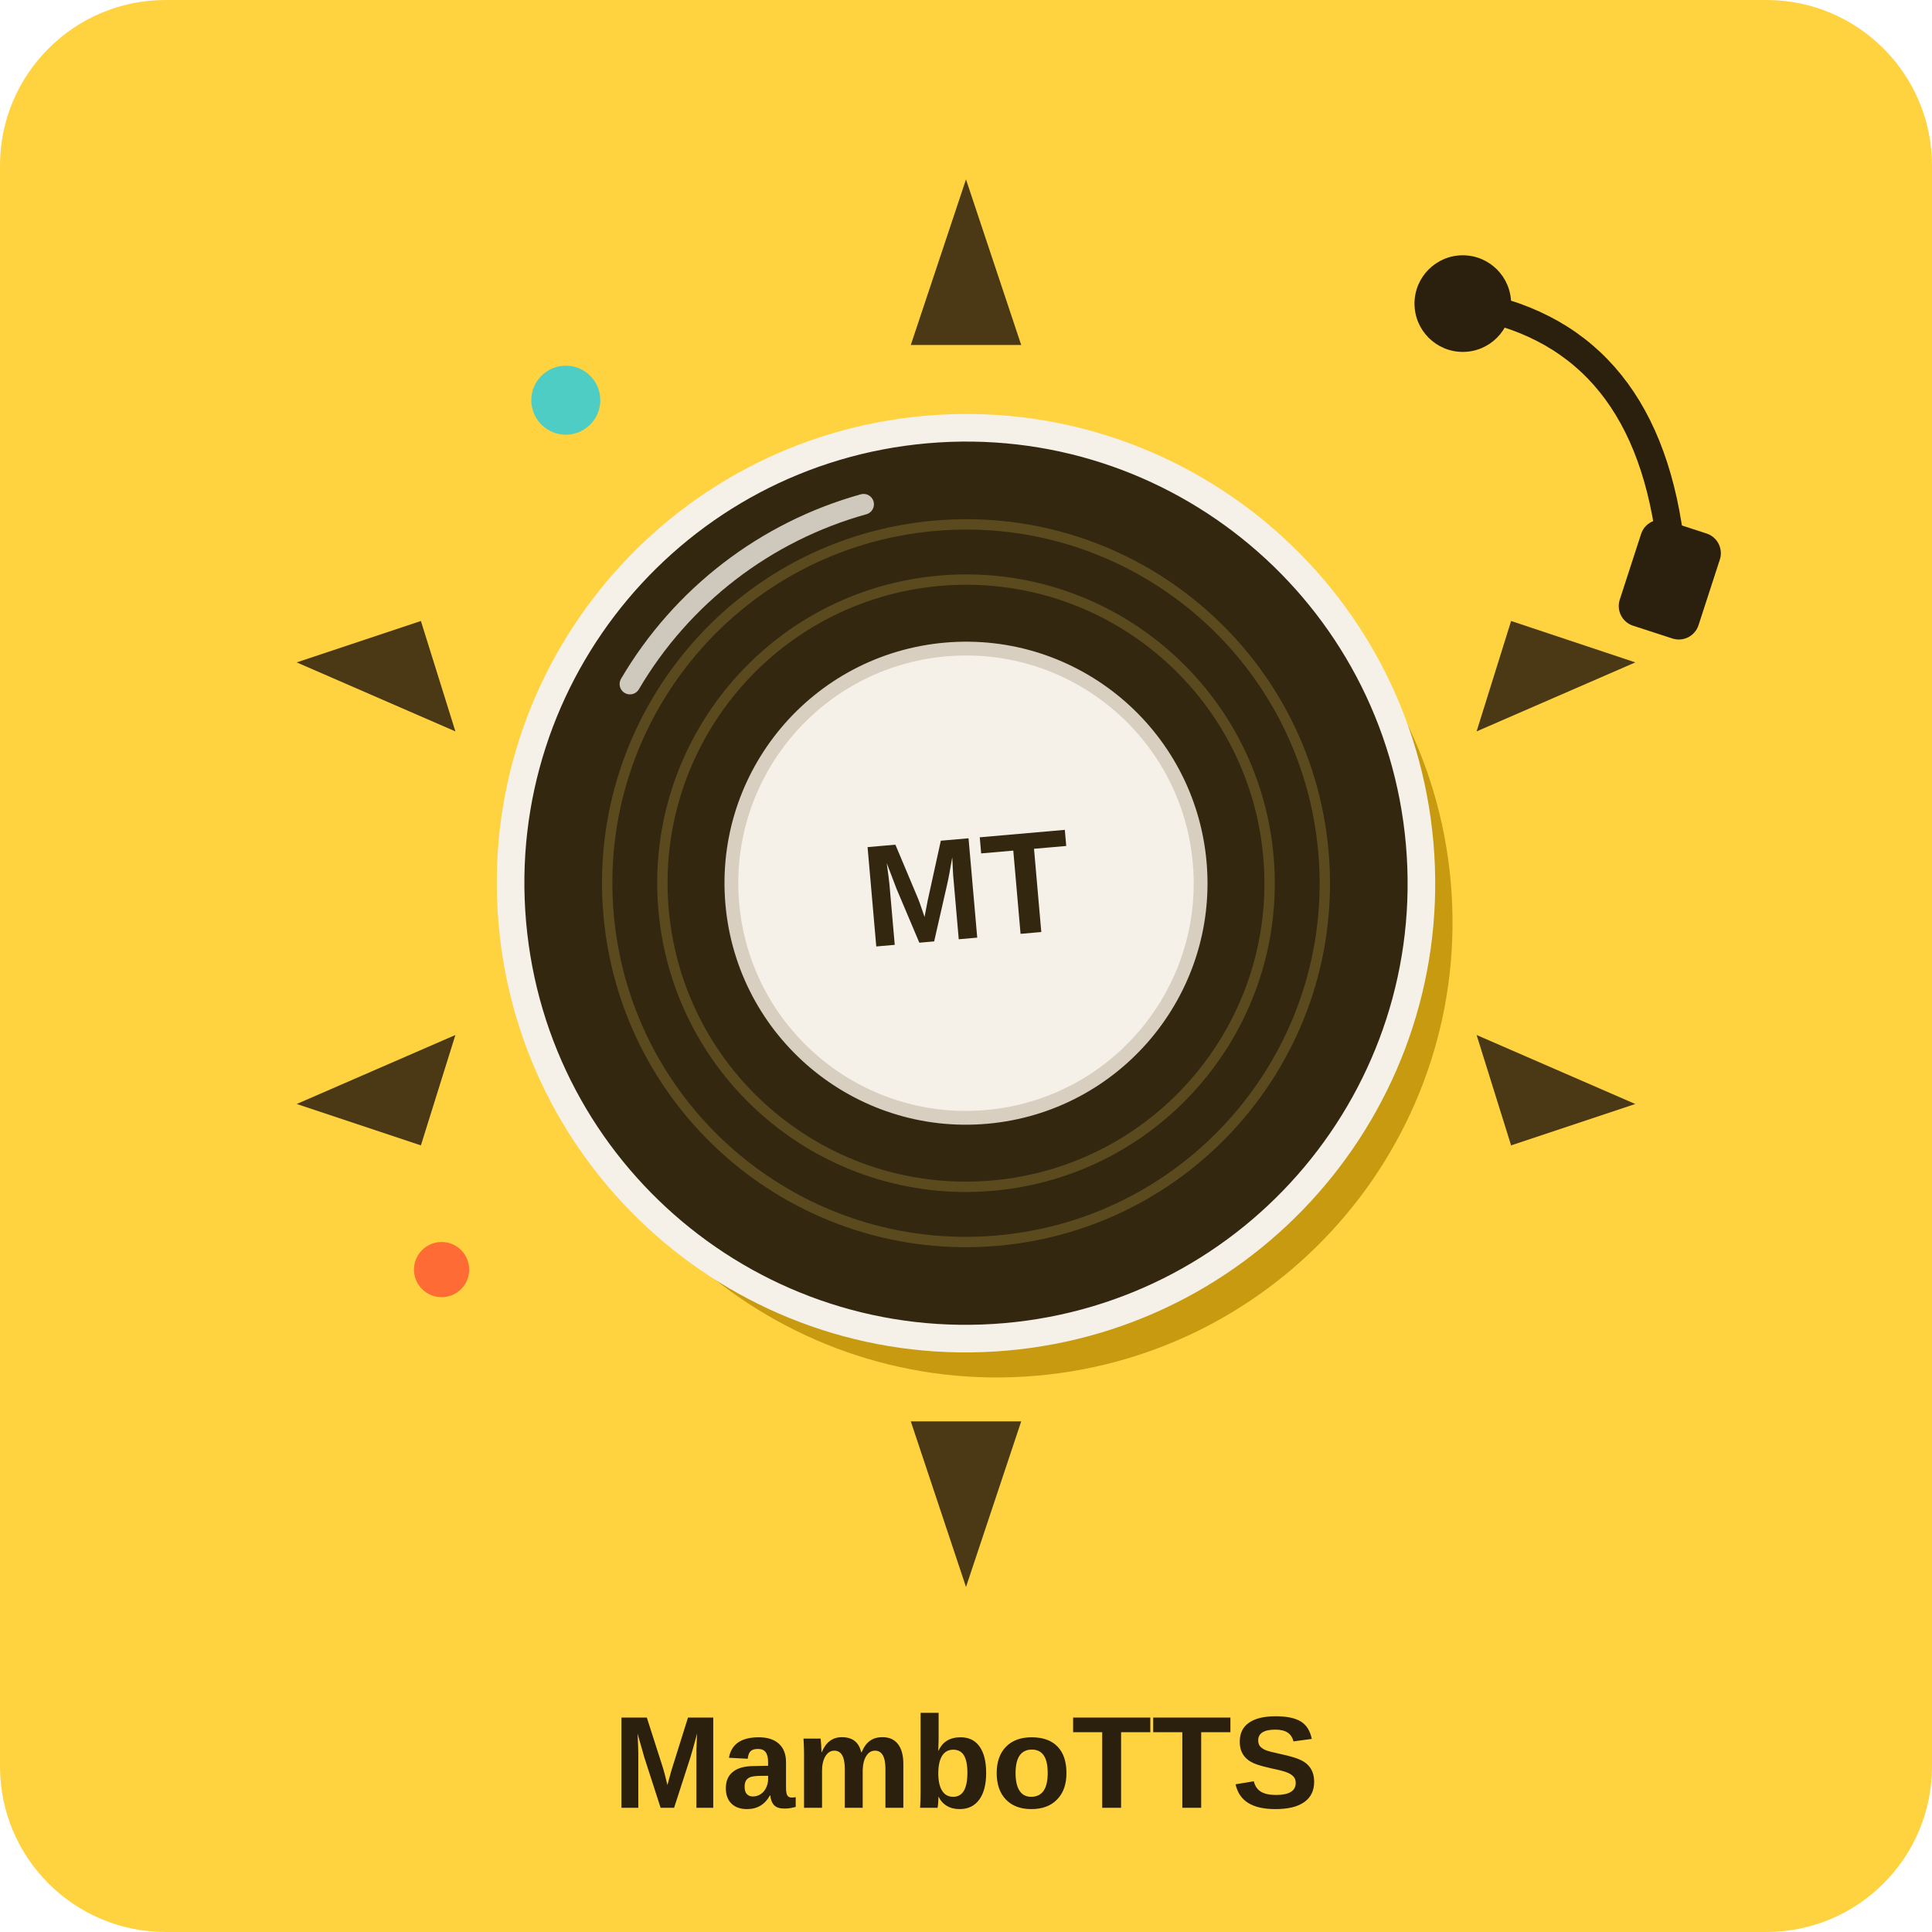
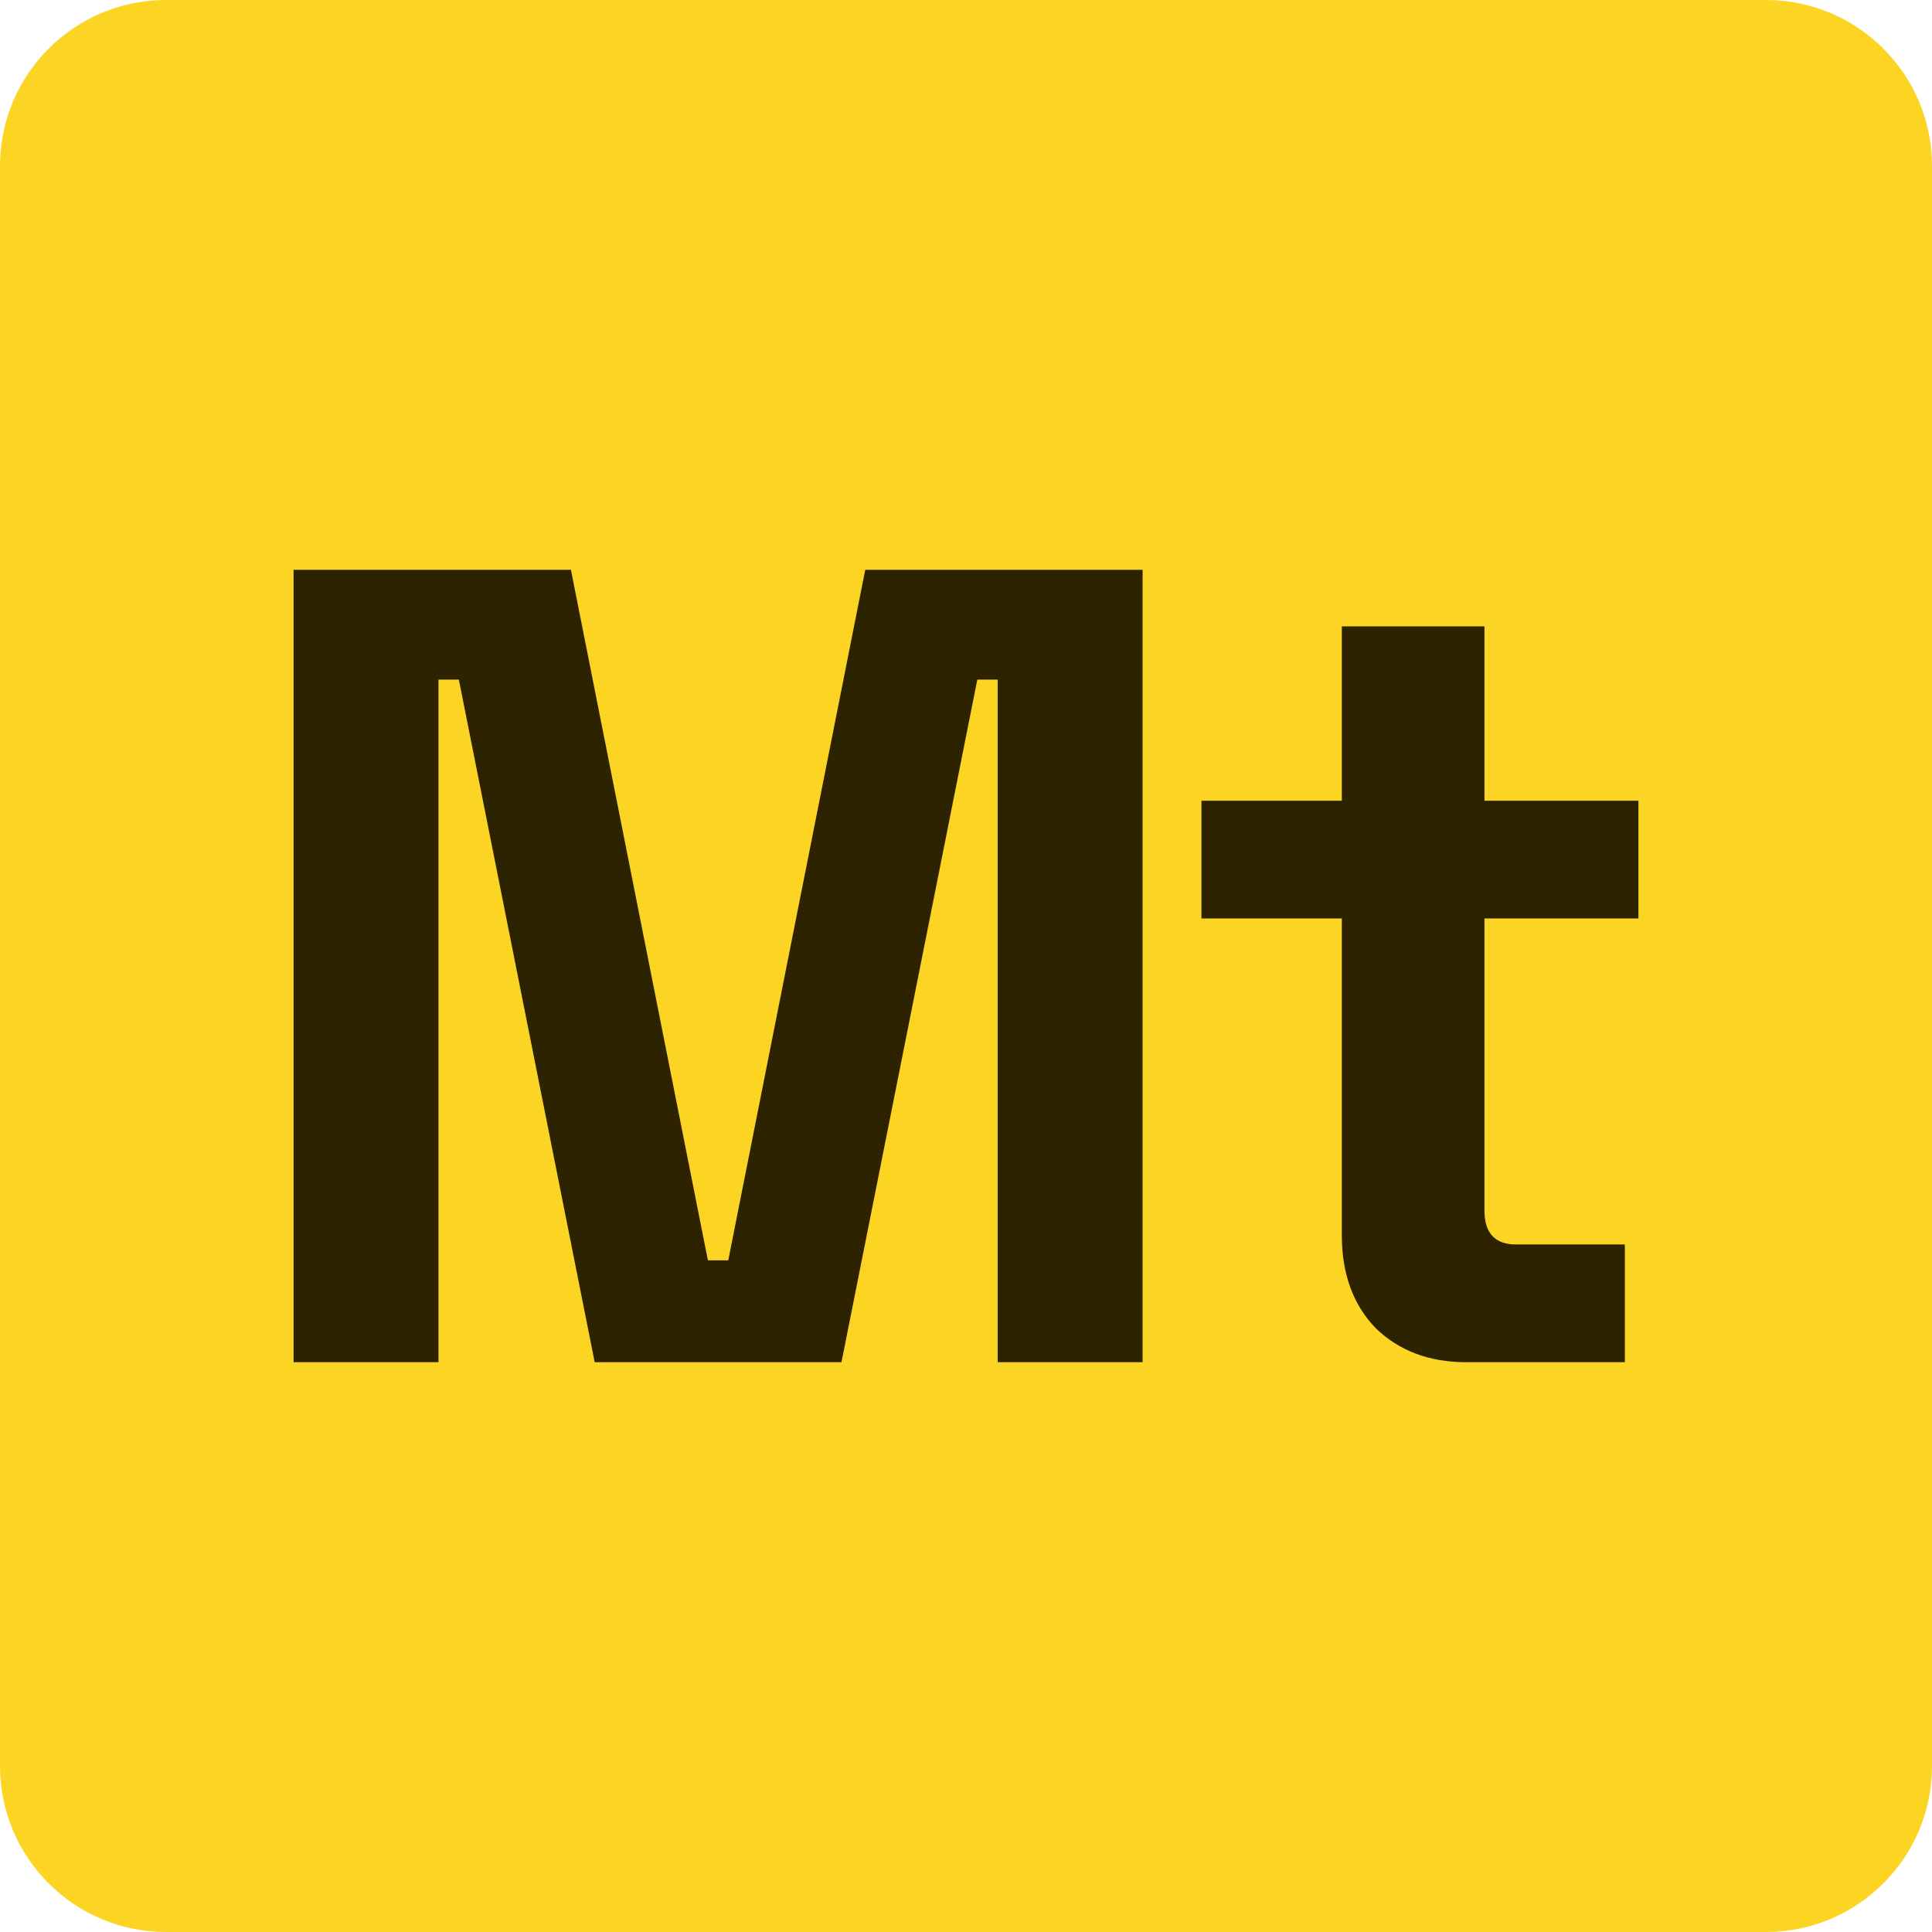
- <svg xmlns="http://www.w3.org/2000/svg" width="512" height="512" viewBox="0 0 280 280">
-   <rect x="0" y="0" width="280" height="280" rx="24" fill="#FFD23F" />
-   <g transform="translate(140,128)">
-     <g fill="#2B1F0E" opacity="0.85">
-       <path d="M0 -102 L8 -78 L-8 -78 Z" />
-       <path d="M97 -32 L74 -22 L79 -38 Z" />
-       <path d="M97 32 L79 38 L74 22 Z" />
-       <path d="M0 102 L-8 78 L8 78 Z" />
-       <path d="M-97 32 L-74 22 L-79 38 Z" />
-       <path d="M-97 -32 L-79 -38 L-74 -22 Z" />
-     </g>
-     <g transform="rotate(-5)">
-       <circle cx="4" cy="6" r="66" fill="#C79A10" />
-       <circle cx="0" cy="0" r="66" fill="#33270F" stroke="#F5F0E8" stroke-width="4" />
-       <circle cx="0" cy="0" r="52" fill="none" stroke="#5C4A1F" stroke-width="1.5" />
-       <circle cx="0" cy="0" r="44" fill="none" stroke="#5C4A1F" stroke-width="1.5" />
-       <path d="M-46 -33 A57 57 0 0 1 -10 -56" stroke="#F5F0E8" stroke-width="3" fill="none" stroke-linecap="round" opacity="0.8" />
-       <circle cx="0" cy="0" r="34" fill="#F5F0E8" />
-       <circle cx="0" cy="0" r="34" fill="none" stroke="#D8CFC0" stroke-width="2" />
-       <text x="0" y="8" text-anchor="middle" font-family="'Arial Rounded MT Bold','Nunito','Segoe UI',Arial,sans-serif" font-size="21" font-weight="700" fill="#33270F">MT</text>
-     </g>
-     <g transform="translate(72,-84)">
-       <path d="M0 0 Q26 4 30 34" stroke="#2B1F0E" stroke-width="4" fill="none" stroke-linecap="round" />
-       <circle cx="0" cy="0" r="7" fill="#2B1F0E" />
-       <rect x="24" y="32" width="12" height="16" rx="3" fill="#2B1F0E" transform="rotate(18 30 40)" />
-     </g>
-     <circle cx="-76" cy="56" r="4" fill="#FF6B35" />
-     <circle cx="-58" cy="-70" r="5" fill="#4ECDC4" />
-   </g>
-   <text x="140" y="262" text-anchor="middle" font-family="'Arial Rounded MT Bold','Nunito','Segoe UI',Arial,sans-serif" font-size="19" font-weight="700" fill="#2B1F0E">MamboTTS</text>
+ <svg xmlns="http://www.w3.org/2000/svg" width="512" height="512" viewBox="0 0 1024 1024">
+   <rect width="1024" height="1024" rx="88" fill="#FCD423" />
+   <path transform="translate(116.0,722.0) scale(0.6,-0.6)" d="M66 0V700H311L432 90H450L571 700H816V0H688V603H670L550 0H332L212 603H194V0Z" fill="#2E2300" />
+   <path transform="translate(621.2,722.0) scale(0.6,-0.6)" d="M260 0Q211 0 180 30Q150 61 150 112V392H26V496H150V650H276V496H412V392H276V134Q276 104 304 104H400V0Z" fill="#2E2300" />
</svg>
